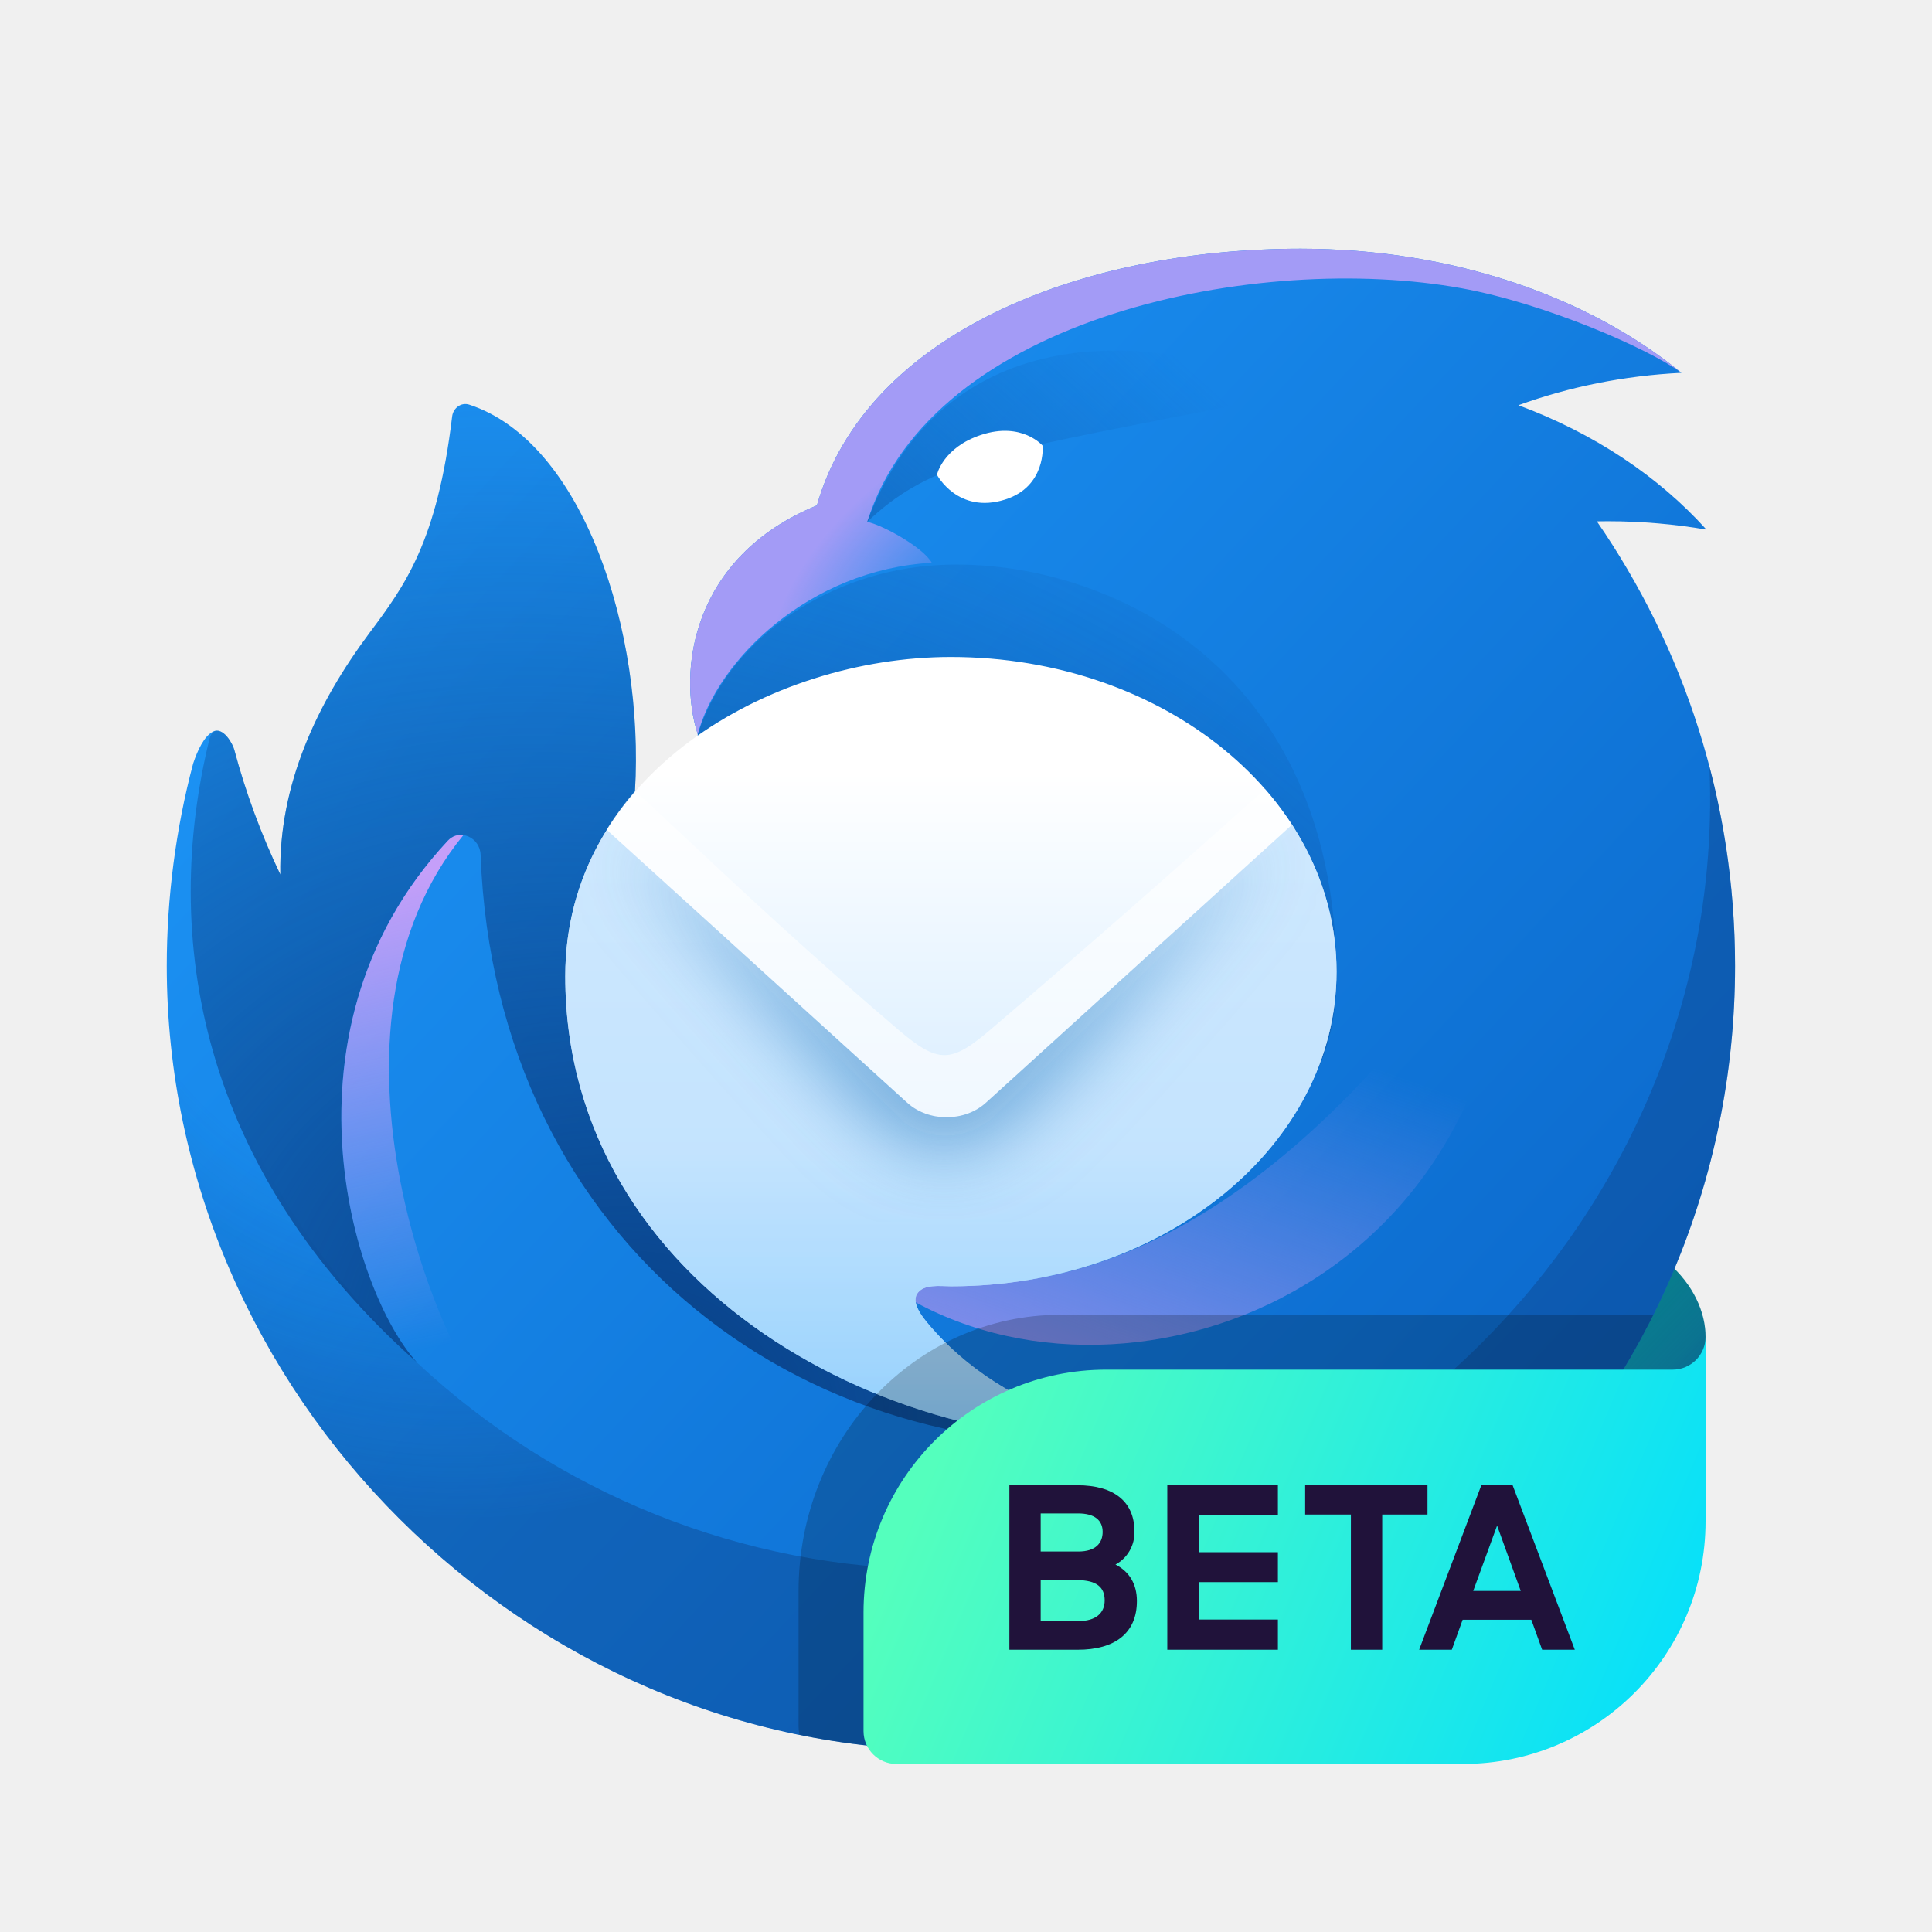
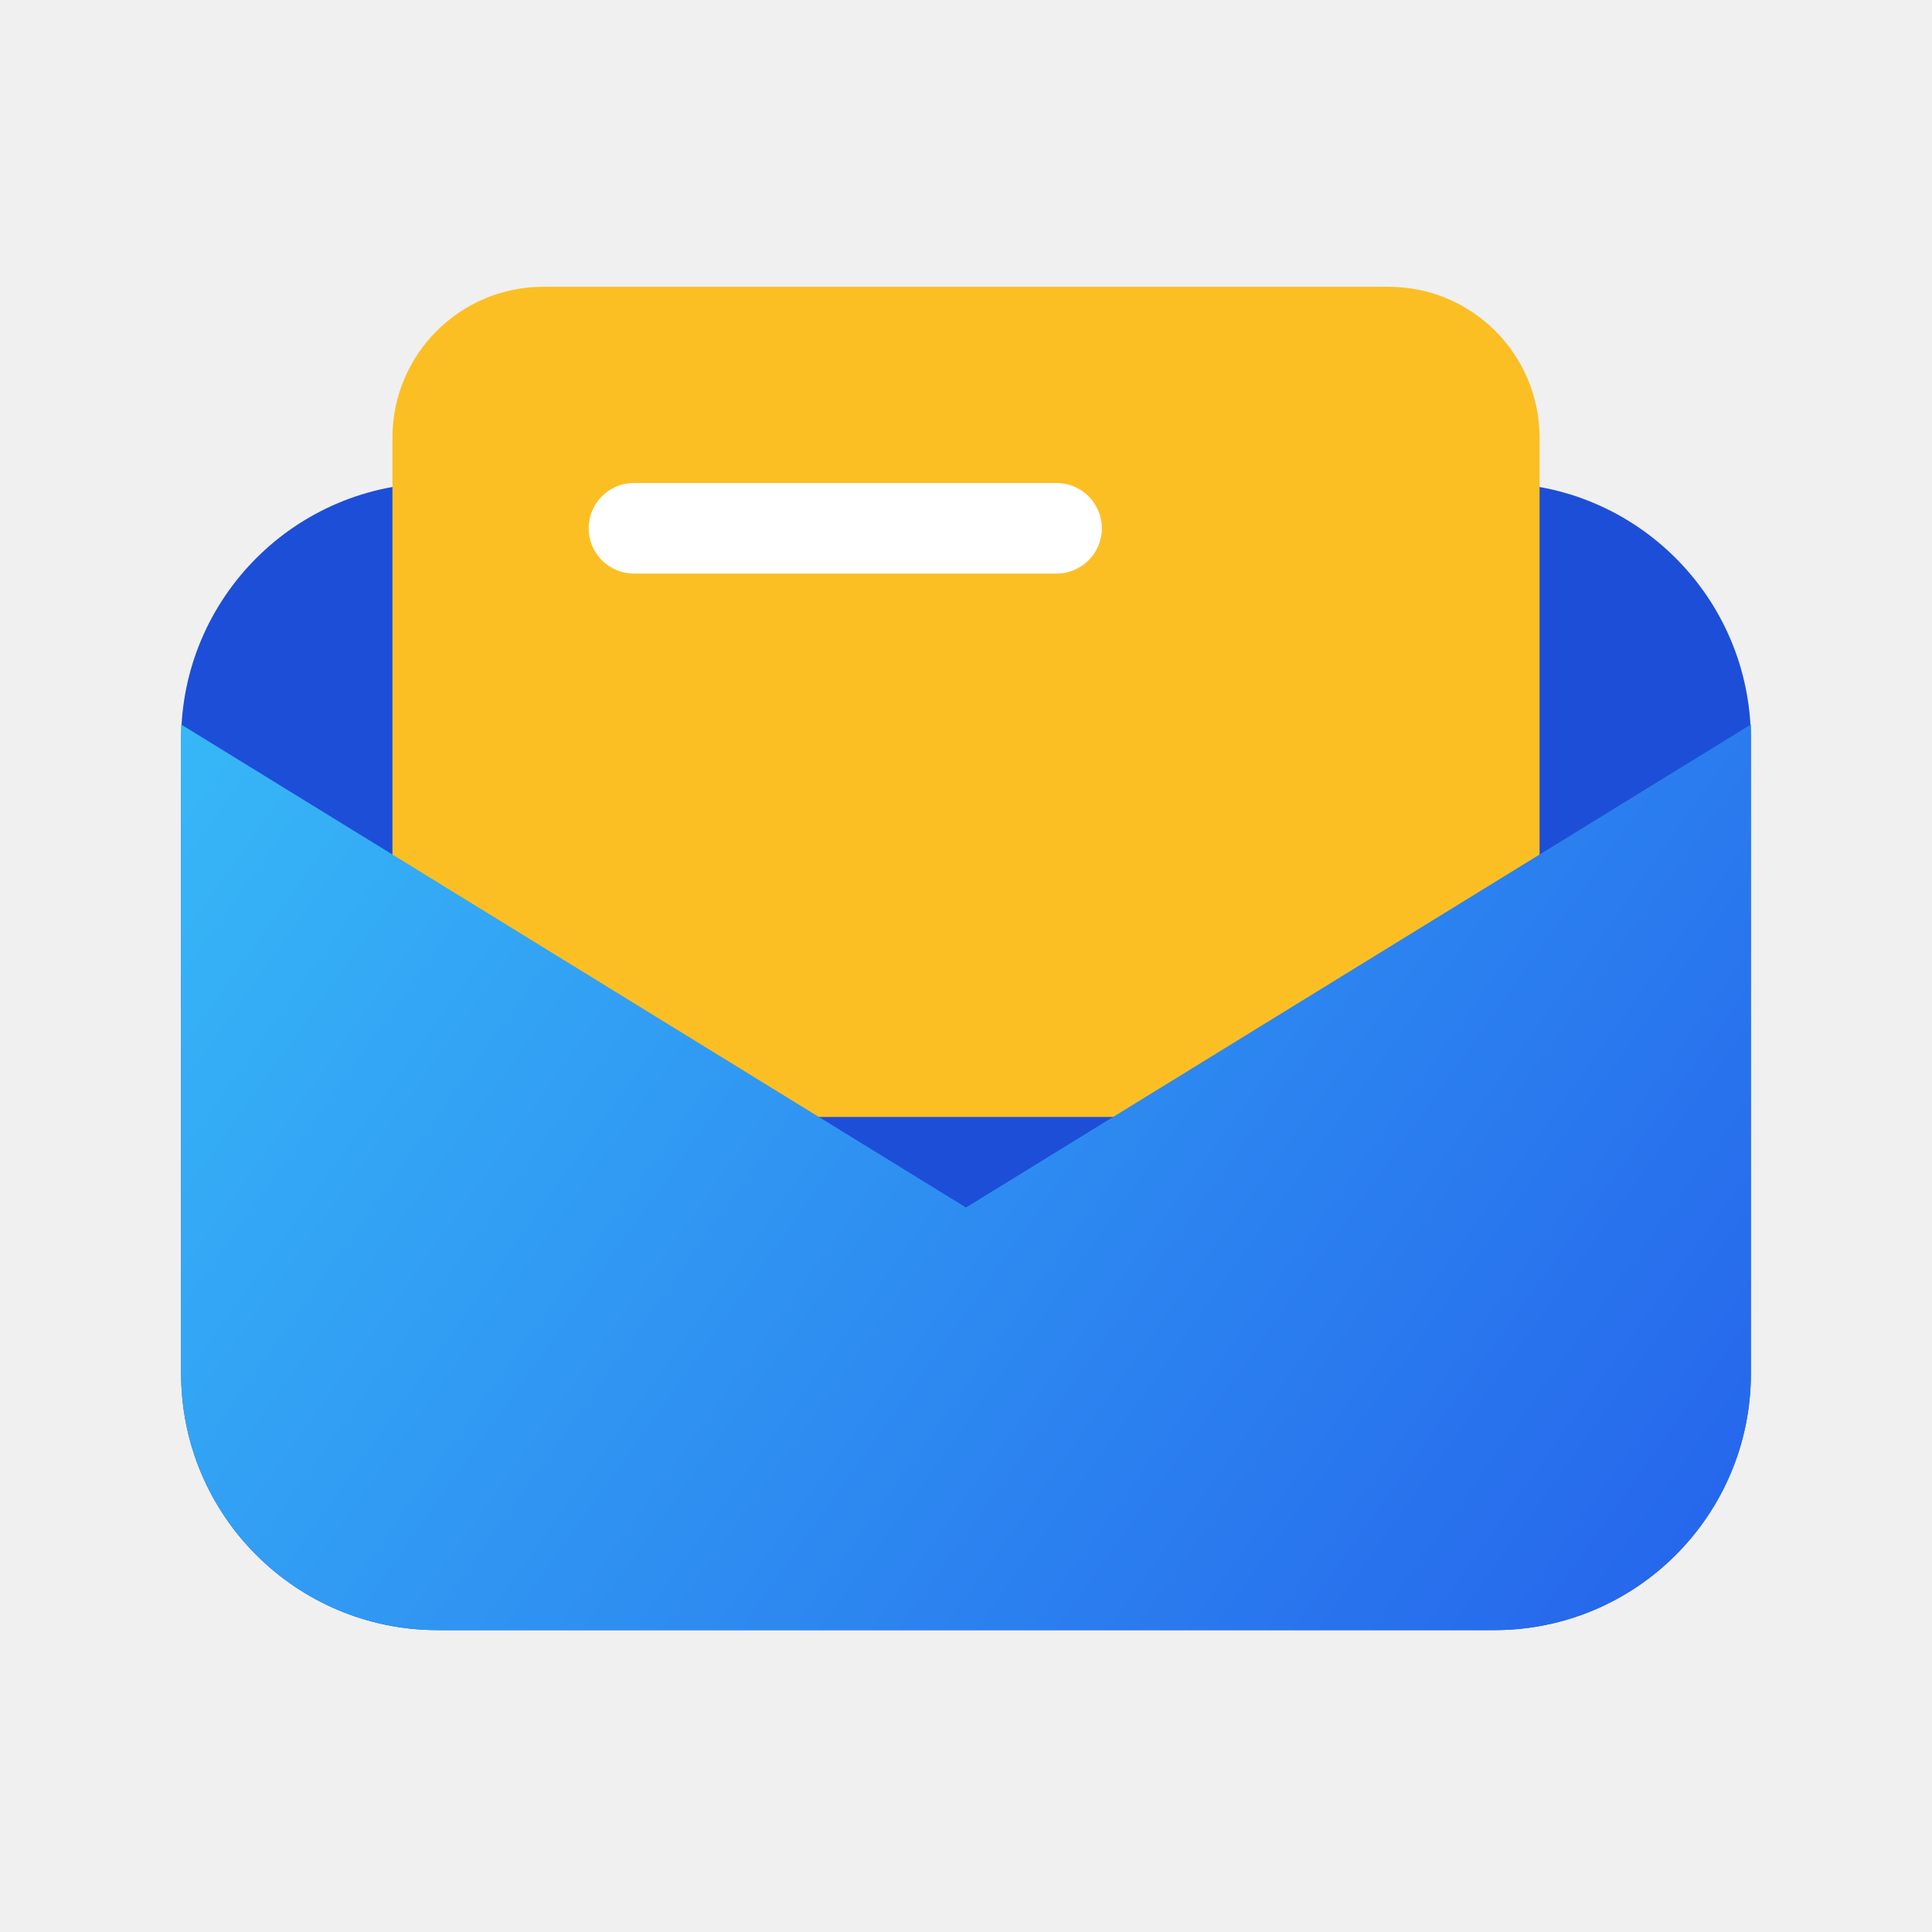
- <svg xmlns="http://www.w3.org/2000/svg" width="210" height="210" viewBox="0 0 210 210" fill="none">
-   <g clip-path="url(#clip0_718_9301)">
-     <path d="M168.865 133.249H101.894C99.922 133.249 98.323 134.848 98.323 136.82V147.535C98.323 163.317 111.115 176.11 126.897 176.11H163.954C175.789 176.11 185.384 166.514 185.384 154.68V145.303C185.384 139.945 180.026 133.249 168.865 133.249Z" fill="#008787" />
-     <path opacity="0.9" d="M168.865 133.249H101.894C99.922 133.249 98.323 134.848 98.323 136.82V147.535C98.323 163.317 111.115 176.11 126.897 176.11H163.954C175.789 176.11 185.384 166.514 185.384 154.68V145.303C185.384 139.945 180.026 133.249 168.865 133.249Z" fill="url(#paint0_linear_718_9301)" />
-     <path d="M88.77 54.956L88.787 54.956C94.154 36.193 117.543 27.033 141.377 27.033C157.844 27.033 172.63 32.248 182.764 40.525C176.486 40.836 170.514 42.064 165.047 44.047C173.236 47.089 180.27 51.773 185.485 57.567C182.026 56.969 178.438 56.655 174.759 56.655C174.362 56.655 173.966 56.658 173.572 56.666C183.045 70.401 188.592 87.052 188.592 105C188.592 152.073 150.432 190.232 103.36 190.232C57.012 190.232 18.127 151.427 18.127 105C18.127 97.668 19.103 90.094 20.994 82.996C21.489 81.505 22.181 80.076 23.1 79.552C24.25 78.898 25.295 80.85 25.465 81.485C26.714 86.175 28.396 90.711 30.472 95.055C30.291 85.323 34.448 76.46 40.167 68.793C43.98 63.682 47.514 58.944 49.146 45.275C49.256 44.358 50.126 43.697 51.004 43.985C63.415 48.048 70.05 68.713 69.017 85.993C75.873 86.973 75.841 79.812 75.841 79.812C73.65 73.077 75.111 60.557 88.748 54.956L88.77 54.956Z" fill="url(#paint1_linear_718_9301)" />
-     <path opacity="0.9" d="M185.804 83.295C187.877 130.173 149.339 170.589 102.345 170.589C58.354 170.589 22.305 136.587 19.044 93.431C18.469 97.418 18.158 101.49 18.129 105.629C18.463 151.811 57.254 190.232 103.36 190.232C150.432 190.232 188.592 152.073 188.592 105C188.592 97.499 187.623 90.225 185.804 83.295Z" fill="url(#paint2_radial_718_9301)" />
-     <path d="M101.283 61.169C100.364 59.543 96.124 57.14 94.271 56.721C101.283 34.257 137.014 27.36 158.882 31.335C167.982 32.989 179.317 37.95 182.764 40.525C172.63 32.248 157.844 27.033 141.377 27.033C117.543 27.033 94.154 36.193 88.787 54.956L88.77 54.956L88.748 54.956C75.111 60.557 73.651 73.081 75.843 79.815C77.946 71.782 87.958 61.91 101.283 61.169Z" fill="url(#paint3_radial_718_9301)" />
-     <path d="M126.051 45.655C106.906 49.422 100.649 50.653 94.241 56.744C101.437 37.692 119.808 33.832 141.696 42.515C135.671 43.762 130.512 44.777 126.051 45.655Z" fill="url(#paint4_linear_718_9301)" />
-     <path d="M22.753 80.387C17.523 101.802 21.565 126.972 45.327 148.095C38.253 140.36 29.617 111.795 48.676 91.386C49.96 90.011 52.169 91.023 52.239 92.903C53.809 135.314 88.033 161.217 127.487 156.373C115.262 155.686 74.833 141.527 104.907 135.924C120.627 132.996 145.275 128.404 145.275 106.29C145.275 70.437 117.553 59.955 100.745 61.514C89.24 62.582 79.001 69.882 75.848 79.809C77.058 83.723 72.235 86.464 69.017 86.004C70.05 68.724 63.415 48.048 51.004 43.985C50.126 43.697 49.256 44.358 49.146 45.275C47.514 58.944 43.98 63.682 40.167 68.793C34.448 76.461 30.291 85.323 30.472 95.055C28.396 90.711 26.714 86.175 25.465 81.485C25.324 80.959 24.563 79.492 23.642 79.423C23.143 79.386 22.879 79.873 22.753 80.387Z" fill="url(#paint5_radial_718_9301)" />
-     <path d="M94.347 138.094C117.49 156.886 164.036 142.798 164.036 97.104C145.244 125.588 121.311 145.235 94.347 138.094Z" fill="url(#paint6_linear_718_9301)" />
-     <path d="M48.676 91.386C49.164 90.863 49.788 90.683 50.376 90.765C33.315 111.572 47.075 148.119 56.52 157.096C57.048 158.591 47.561 150.817 46.253 148.996C39.07 142.902 28.774 112.697 48.676 91.386Z" fill="url(#paint7_linear_718_9301)" />
-     <path d="M103.359 139.815C126.509 139.815 145.277 124.502 145.277 105.613C145.277 86.723 126.509 71.41 103.359 71.41C83.609 71.41 61.434 84.259 61.441 106.112C61.453 139.883 97.128 159.31 127.538 156.369C125.254 156.104 111.004 155.347 101.373 144.451C100.504 143.469 98.996 141.756 99.68 140.642C100.364 139.528 102.243 139.815 103.359 139.815Z" fill="url(#paint8_linear_718_9301)" />
-     <path opacity="0.6" d="M140.71 90.074L107.583 121.771C104.643 123.86 101.513 124.013 98.424 122.116L65.935 90.188C66.85 88.713 67.893 87.299 69.05 85.956C70.221 87.051 71.355 88.112 72.46 89.148C80.996 97.143 87.894 103.604 97.617 111.903C102.006 115.649 103.371 115.575 107.674 111.903C118.8 102.407 126.934 95.22 137.511 85.778C138.701 87.139 139.772 88.574 140.71 90.074Z" fill="white" />
-     <path opacity="0.7" fill-rule="evenodd" clip-rule="evenodd" d="M103.359 139.815C126.509 139.815 145.277 124.502 145.277 105.613C145.277 99.845 143.527 94.411 140.437 89.644L107.167 119.861C104.844 121.971 100.93 121.971 98.607 119.861L65.956 90.206C63.115 94.774 61.439 100.102 61.441 106.112C61.453 139.883 97.128 159.31 127.538 156.369C127.401 156.353 127.219 156.335 126.998 156.314L126.997 156.314C123.55 155.976 110.423 154.689 101.373 144.451C100.504 143.469 98.996 141.756 99.68 140.642C100.254 139.707 101.672 139.759 102.772 139.8C102.982 139.808 103.18 139.815 103.359 139.815Z" fill="url(#paint9_linear_718_9301)" />
-     <mask id="mask0_718_9301" style="mask-type:luminance" maskUnits="userSpaceOnUse" x="61" y="89" width="85" height="68">
-       <path opacity="0.7" fill-rule="evenodd" clip-rule="evenodd" d="M103.359 139.815C126.509 139.815 145.277 124.502 145.277 105.613C145.277 99.845 143.527 94.411 140.437 89.644L107.167 119.861C104.844 121.971 100.93 121.971 98.607 119.861L65.956 90.206C63.115 94.774 61.439 100.102 61.441 106.112C61.453 139.883 97.128 159.31 127.538 156.369C127.401 156.353 127.219 156.335 126.998 156.314L126.997 156.314C123.55 155.976 110.423 154.689 101.373 144.451C100.504 143.469 98.996 141.756 99.68 140.642C100.254 139.707 101.672 139.759 102.772 139.8C102.982 139.808 103.18 139.815 103.359 139.815Z" fill="white" />
-     </mask>
-     <g mask="url(#mask0_718_9301)">
-       <g filter="url(#filter0_f_718_9301)">
-         <path fill-rule="evenodd" clip-rule="evenodd" d="M93.629 120.062C87.456 113.637 68.966 92.294 68.966 92.294L70.397 92.355L99.341 113.974C101.51 115.549 104.601 115.533 106.749 113.936L135.131 92.383L136.638 92.266C136.638 92.266 118.753 113.103 111.903 119.968C105.053 126.833 99.802 126.487 93.629 120.062Z" fill="#458FCD" />
-       </g>
-     </g>
-     <path d="M109.24 54.302C113.726 52.889 113.333 48.448 113.333 48.448C113.333 48.448 111.089 45.808 106.645 47.272C102.484 48.642 101.84 51.603 101.84 51.603C101.84 51.603 104.112 55.917 109.24 54.302Z" fill="white" />
-     <mask id="mask1_718_9301" style="mask-type:alpha" maskUnits="userSpaceOnUse" x="18" y="27" width="171" height="164">
-       <path d="M88.77 54.956L88.787 54.956C94.154 36.193 117.543 27.033 141.377 27.033C157.844 27.033 172.63 32.248 182.764 40.525C176.486 40.836 170.514 42.064 165.047 44.047C173.236 47.089 180.27 51.773 185.485 57.567C182.026 56.969 178.438 56.655 174.759 56.655C174.362 56.655 173.966 56.658 173.572 56.666C183.045 70.401 188.592 87.052 188.592 105C188.592 152.073 150.432 190.232 103.36 190.232C57.012 190.232 18.127 151.427 18.127 105C18.127 97.668 19.103 90.094 20.994 82.996C21.489 81.505 22.181 80.076 23.1 79.552C24.25 78.898 25.295 80.85 25.465 81.485C26.714 86.175 28.396 90.711 30.472 95.055C30.291 85.323 34.448 76.46 40.167 68.793C43.98 63.682 47.514 58.944 49.146 45.275C49.256 44.358 50.126 43.697 51.004 43.985C63.415 48.048 70.05 68.713 69.017 85.993C75.873 86.973 75.841 79.812 75.841 79.812C73.65 73.077 75.111 60.557 88.748 54.956L88.77 54.956Z" fill="url(#paint10_linear_718_9301)" />
-     </mask>
-     <g mask="url(#mask1_718_9301)">
-       <path opacity="0.2" d="M181.577 142.914H115.232C99.53 142.914 86.8 156.36 86.8 172.943V187.629C86.8 189.876 88.523 191.694 90.648 191.694H156.994C172.696 191.694 185.426 178.251 185.426 161.665V138.849C185.426 141.096 183.702 142.914 181.577 142.914Z" fill="black" />
-     </g>
-     <path d="M181.816 148.874H120.247C105.676 148.874 93.862 160.688 93.862 175.26V188.164C93.862 190.138 95.462 191.735 97.434 191.735H159.003C173.574 191.735 185.388 179.924 185.388 165.35V145.303C185.388 147.277 183.788 148.874 181.816 148.874Z" fill="url(#paint11_linear_718_9301)" />
-     <path d="M109.715 161.44H117.109C121.078 161.44 123.305 163.228 123.305 166.437C123.335 167.172 123.158 167.902 122.794 168.542C122.431 169.182 121.895 169.708 121.248 170.06C122.742 170.82 123.575 172.166 123.575 174.028C123.575 177.555 121.125 179.318 117.158 179.318H109.715V161.44ZM113.118 164.503V168.64H117.232C119.07 168.64 119.853 167.736 119.853 166.511C119.853 165.261 118.993 164.503 117.183 164.503H113.118ZM113.118 171.751V176.207H117.208C119.094 176.207 120.073 175.35 120.073 173.954C120.073 172.561 119.243 171.751 117.062 171.751H113.118ZM126.879 161.44H138.902V164.698H130.332V168.714H138.902V171.971H130.332V176.036H138.902V179.318H126.879V161.44ZM146.837 164.624H141.865V161.443H155.162V164.624H150.24V179.318H146.835L146.837 164.624ZM161.013 161.44H164.416L171.174 179.318H167.625L166.449 176.061H158.981L157.805 179.318H154.254L161.013 161.44ZM160.132 172.927H165.298L162.727 165.824L160.132 172.927Z" fill="#20123A" />
-   </g>
+ <svg xmlns="http://www.w3.org/2000/svg" width="256" height="256" viewBox="0 0 256 256" fill="none">
  <defs>
-     <filter id="filter0_f_718_9301" x="61.174" y="84.473" width="83.257" height="48.319" filterUnits="userSpaceOnUse" color-interpolation-filters="sRGB">
-       <feFlood flood-opacity="0" result="BackgroundImageFix" />
-       <feBlend mode="normal" in="SourceGraphic" in2="BackgroundImageFix" result="shape" />
-       <feGaussianBlur stdDeviation="3.896" result="effect1_foregroundBlur_718_9301" />
-     </filter>
-     <linearGradient id="paint0_linear_718_9301" x1="167.094" y1="174.364" x2="143.913" y2="152.418" gradientUnits="userSpaceOnUse">
-       <stop stop-color="#054096" stop-opacity="0.5" />
-       <stop offset="0.054" stop-color="#0F3D9C" stop-opacity="0.441" />
-       <stop offset="0.261" stop-color="#2F35B1" stop-opacity="0.249" />
-       <stop offset="0.466" stop-color="#462FBF" stop-opacity="0.111" />
-       <stop offset="0.669" stop-color="#542BC8" stop-opacity="0.028" />
-       <stop offset="0.864" stop-color="#592ACB" stop-opacity="0" />
+     <linearGradient id="ym_env" x1="24" y1="68" x2="232" y2="216" gradientUnits="userSpaceOnUse">
+       <stop offset="0" stop-color="#38BDF8" />
+       <stop offset="1" stop-color="#2563EB" />
    </linearGradient>
-     <linearGradient id="paint1_linear_718_9301" x1="47.71" y1="55.126" x2="167.863" y2="167.201" gradientUnits="userSpaceOnUse">
-       <stop stop-color="#1B91F3" />
-       <stop offset="1" stop-color="#0B68CB" />
-     </linearGradient>
-     <radialGradient id="paint2_radial_718_9301" cx="0" cy="0" r="1" gradientUnits="userSpaceOnUse" gradientTransform="translate(47.4891 93.689) rotate(66.5179) scale(72.0721 69.0432)">
-       <stop offset="0.526" stop-color="#0B4186" stop-opacity="0" />
-       <stop offset="1" stop-color="#0B4186" stop-opacity="0.45" />
-     </radialGradient>
-     <radialGradient id="paint3_radial_718_9301" cx="0" cy="0" r="1" gradientUnits="userSpaceOnUse" gradientTransform="translate(105.551 64.0883) rotate(-127.994) scale(15.4079 25.4963)">
-       <stop stop-color="#A29CF6" stop-opacity="0" />
-       <stop offset="1" stop-color="#A39BF6" />
-     </radialGradient>
-     <linearGradient id="paint4_linear_718_9301" x1="81.143" y1="83.816" x2="124.378" y2="35.686" gradientUnits="userSpaceOnUse">
-       <stop stop-color="#0F5DB0" />
-       <stop offset="1" stop-color="#0F5DB0" stop-opacity="0" />
-     </linearGradient>
-     <radialGradient id="paint5_radial_718_9301" cx="0" cy="0" r="1" gradientUnits="userSpaceOnUse" gradientTransform="translate(71.2144 151.439) rotate(-64.2627) scale(112.439 138.894)">
-       <stop offset="0.016" stop-color="#094188" />
-       <stop offset="0.967" stop-color="#0B4186" stop-opacity="0" />
-     </radialGradient>
-     <linearGradient id="paint6_linear_718_9301" x1="156.914" y1="118.665" x2="143.039" y2="157.475" gradientUnits="userSpaceOnUse">
-       <stop stop-color="#7B8BE9" stop-opacity="0" />
-       <stop offset="1" stop-color="#7B8BE9" />
-     </linearGradient>
-     <linearGradient id="paint7_linear_718_9301" x1="37.121" y1="90.632" x2="48.785" y2="146.133" gradientUnits="userSpaceOnUse">
-       <stop offset="0.105" stop-color="#C59FF9" />
-       <stop offset="1" stop-color="#C59FF9" stop-opacity="0" />
-     </linearGradient>
-     <linearGradient id="paint8_linear_718_9301" x1="103.36" y1="83.936" x2="103.36" y2="156.018" gradientUnits="userSpaceOnUse">
-       <stop stop-color="white" />
-       <stop offset="0.905" stop-color="#BEE1FE" />
-       <stop offset="1" stop-color="#96CEFD" />
-     </linearGradient>
-     <linearGradient id="paint9_linear_718_9301" x1="104.709" y1="124.725" x2="104.709" y2="154.922" gradientUnits="userSpaceOnUse">
-       <stop stop-color="#BCE0FD" />
-       <stop offset="1" stop-color="#88CCFC" />
-     </linearGradient>
-     <linearGradient id="paint10_linear_718_9301" x1="47.71" y1="55.126" x2="167.863" y2="167.201" gradientUnits="userSpaceOnUse">
-       <stop stop-color="#1B91F3" />
-       <stop offset="1" stop-color="#0B68CB" />
-     </linearGradient>
-     <linearGradient id="paint11_linear_718_9301" x1="103.915" y1="152.807" x2="187.598" y2="188.215" gradientUnits="userSpaceOnUse">
-       <stop offset="0.001" stop-color="#54FFBD" />
-       <stop offset="1" stop-color="#00DDFF" />
-     </linearGradient>
-     <clipPath id="clip0_718_9301">
-       <rect width="210" height="210" fill="white" />
-     </clipPath>
  </defs>
+   <rect x="24" y="64" width="208" height="152" rx="34" fill="#1D4ED8" />
+   <rect x="52" y="38" width="152" height="110" rx="20" fill="#FBBF24" />
+   <rect x="78" y="64" width="68" height="12" rx="6" fill="#FFFFFF" />
+   <path d="M24 96L128 160L232 96V182C232 200.778 216.778 216 198 216H58C39.222 216 24 200.778 24 182V96Z" fill="url(#ym_env)" />
</svg>
